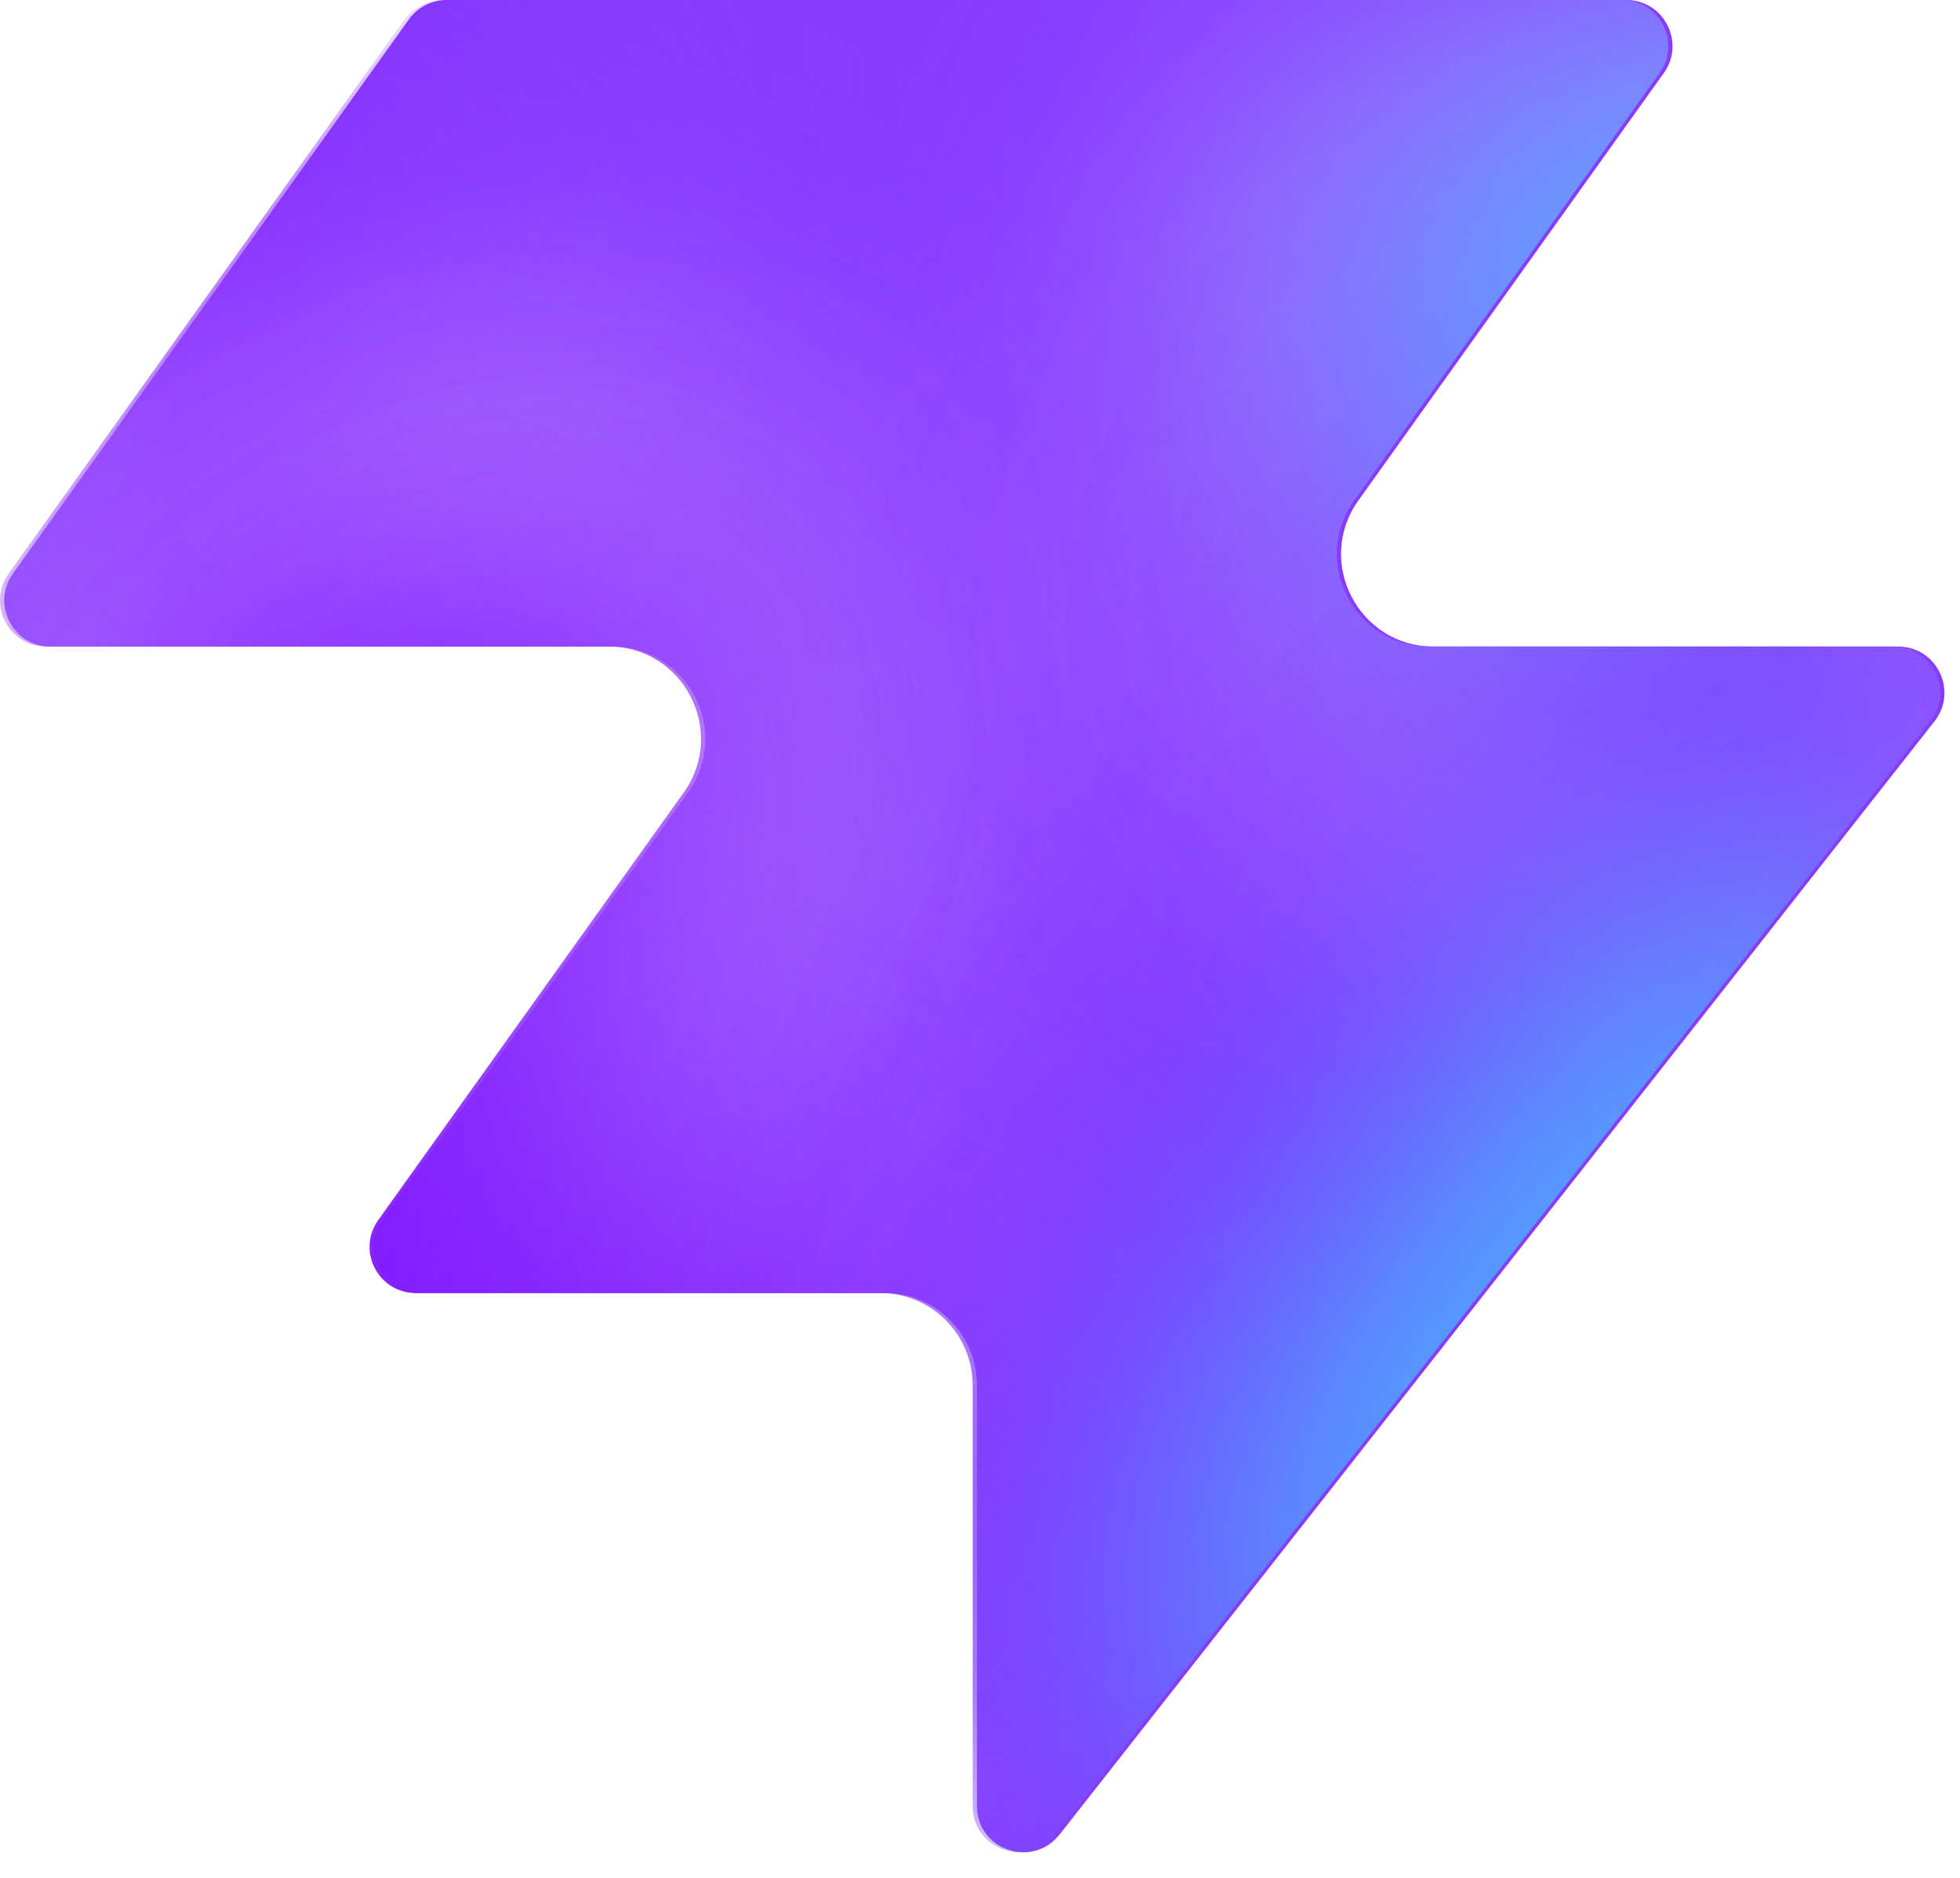
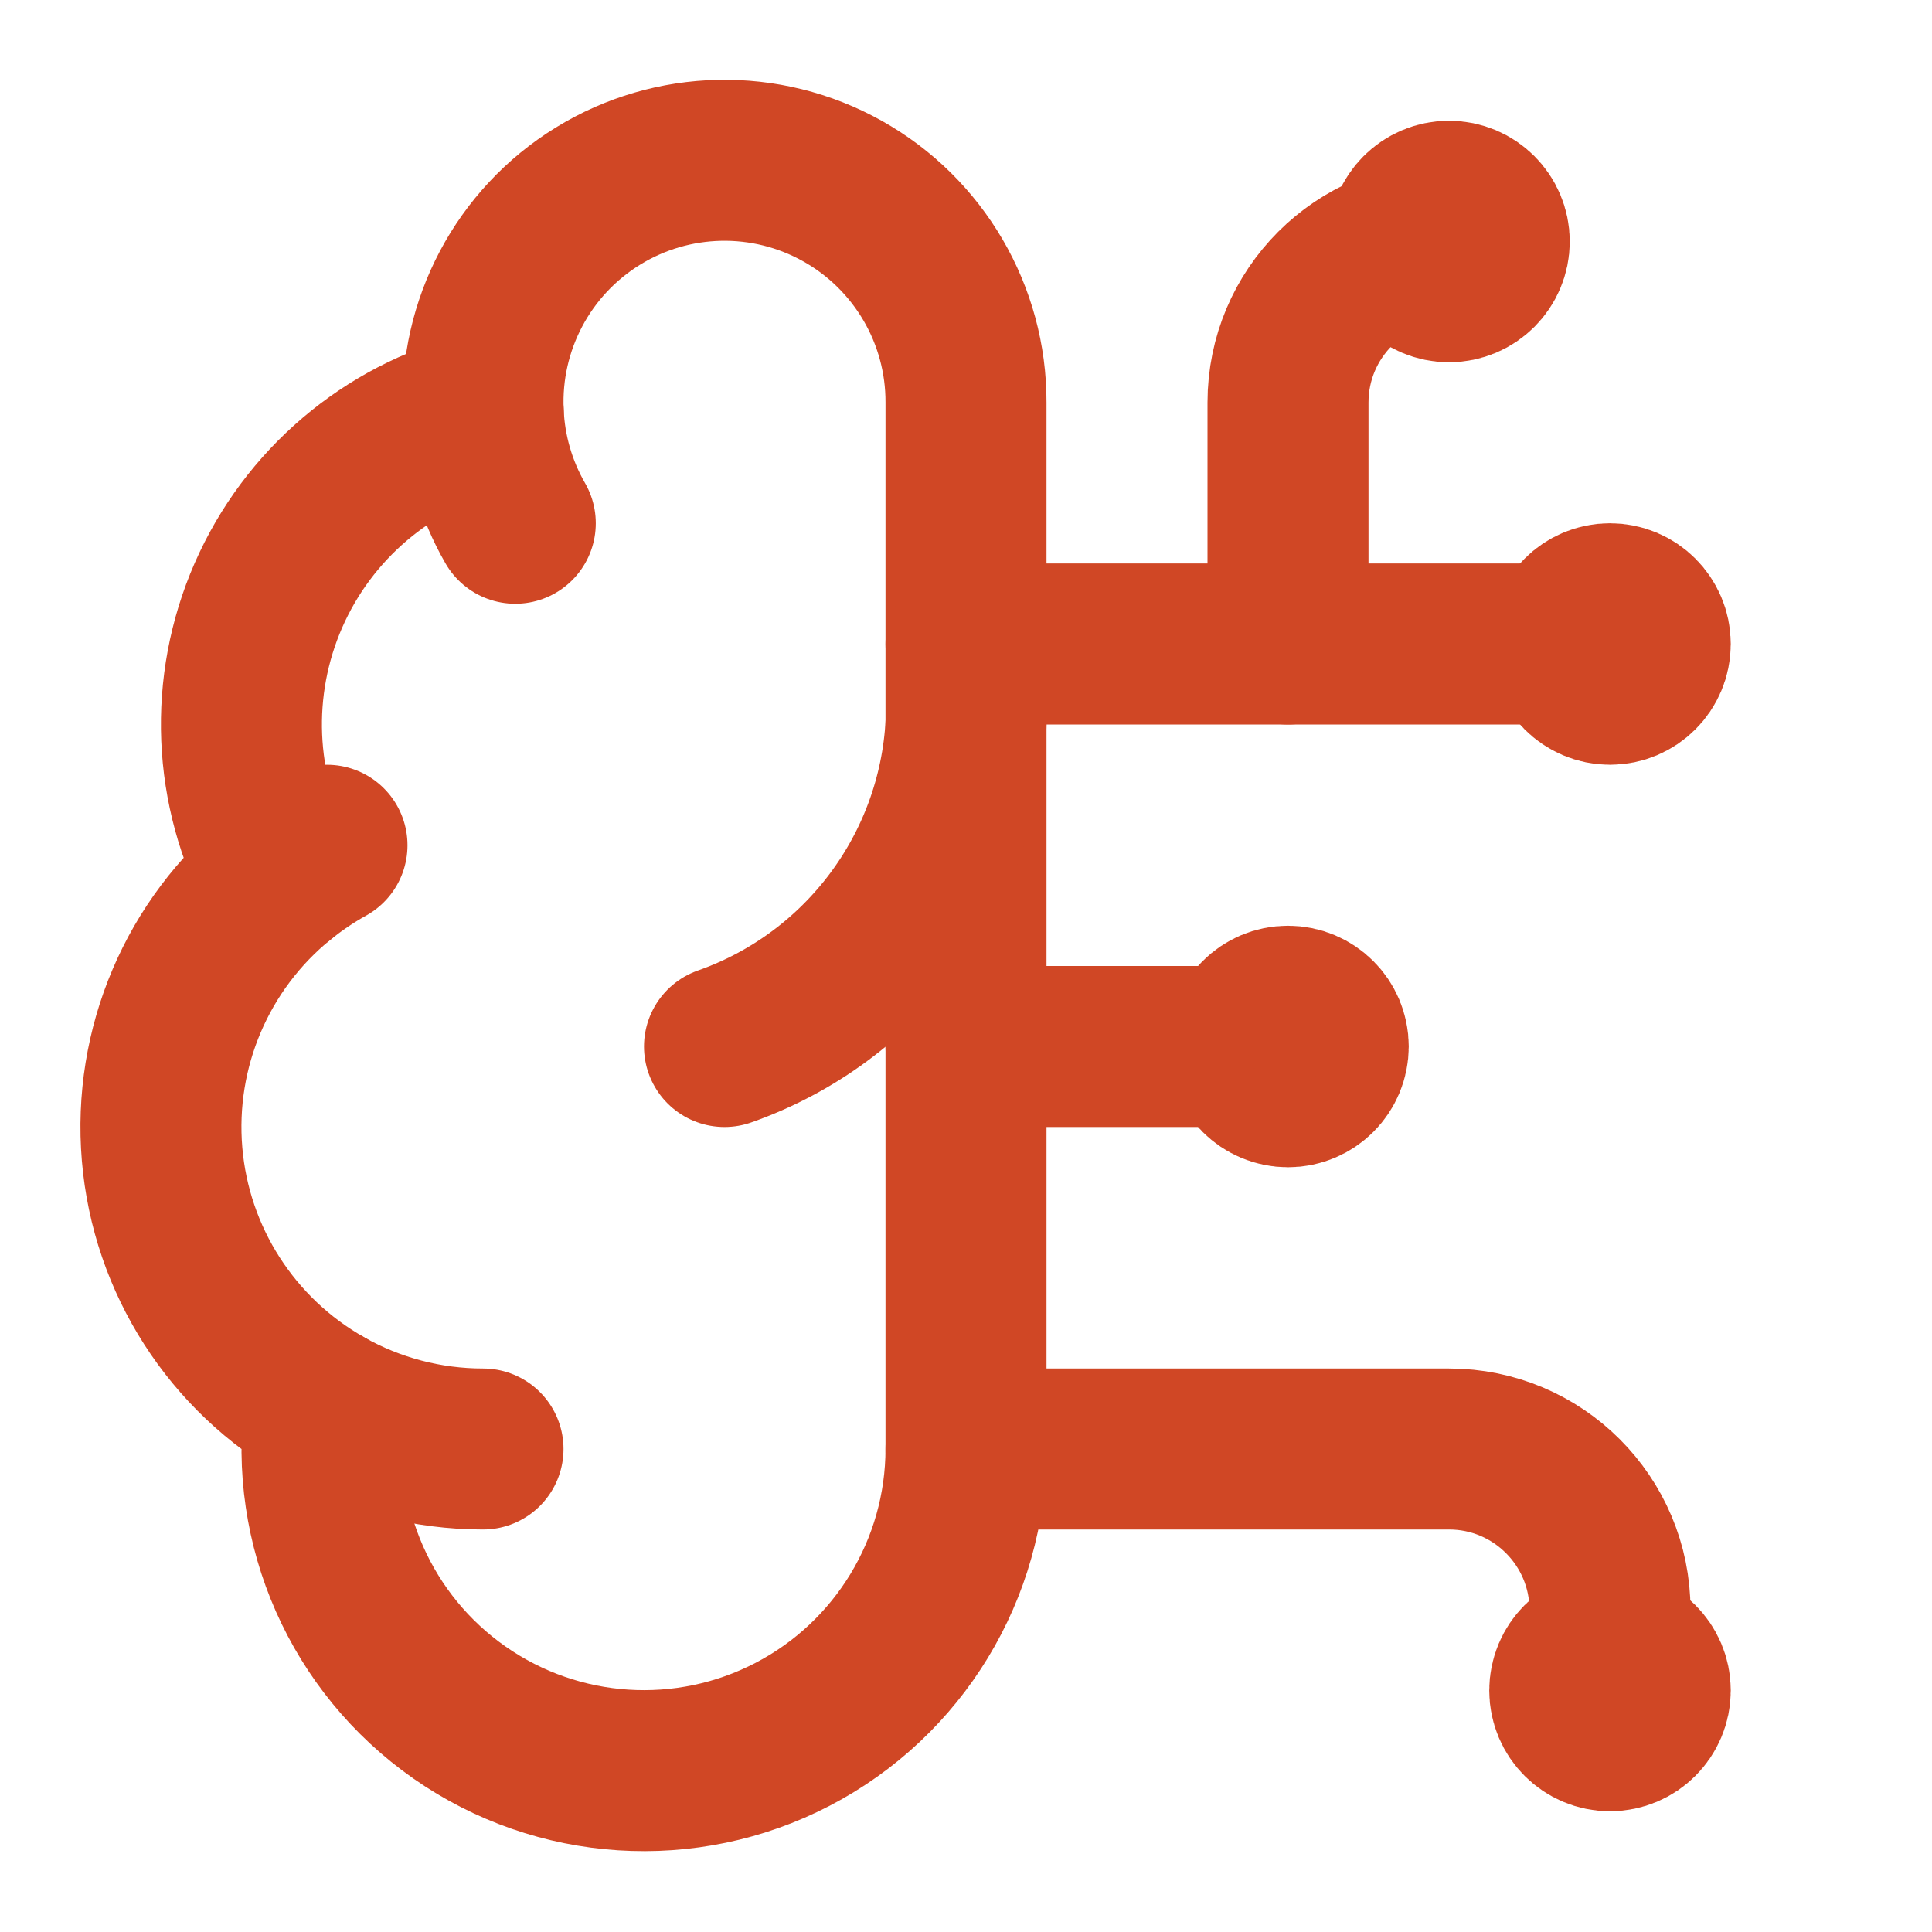
- <svg xmlns="http://www.w3.org/2000/svg" width="48" height="46" fill="none" viewBox="0 0 48 46">
-   <path fill="#863bff" d="M25.946 44.938c-.664.845-2.021.375-2.021-.698V33.937a2.26 2.26 0 0 0-2.262-2.262H10.287c-.92 0-1.456-1.04-.92-1.788l7.48-10.471c1.07-1.497 0-3.578-1.842-3.578H1.237c-.92 0-1.456-1.04-.92-1.788L10.013.474c.214-.297.556-.474.92-.474h28.894c.92 0 1.456 1.04.92 1.788l-7.48 10.471c-1.07 1.498 0 3.579 1.842 3.579h11.377c.943 0 1.473 1.088.89 1.83L25.947 44.94z" style="fill:#863bff;fill:color(display-p3 .525 .23 1);fill-opacity:1" />
-   <mask id="a" width="48" height="46" x="0" y="0" maskUnits="userSpaceOnUse" style="mask-type:alpha">
-     <path fill="#000" d="M25.842 44.938c-.664.844-2.021.375-2.021-.698V33.937a2.26 2.26 0 0 0-2.262-2.262H10.183c-.92 0-1.456-1.04-.92-1.788l7.48-10.471c1.07-1.498 0-3.579-1.842-3.579H1.133c-.92 0-1.456-1.04-.92-1.787L9.91.473c.214-.297.556-.474.92-.474h28.894c.92 0 1.456 1.04.92 1.788l-7.48 10.471c-1.07 1.498 0 3.578 1.842 3.578h11.377c.943 0 1.473 1.088.89 1.832L25.843 44.94z" style="fill:#000;fill-opacity:1" />
-   </mask>
-   <g mask="url(#a)">
-     <g filter="url(#b)">
-       <ellipse cx="5.508" cy="14.704" fill="#ede6ff" rx="5.508" ry="14.704" style="fill:#ede6ff;fill:color(display-p3 .927 .903 1);fill-opacity:1" transform="matrix(.00324 1 1 -.00324 -4.47 31.516)" />
-     </g>
-     <g filter="url(#c)">
-       <ellipse cx="10.399" cy="29.851" fill="#ede6ff" rx="10.399" ry="29.851" style="fill:#ede6ff;fill:color(display-p3 .927 .903 1);fill-opacity:1" transform="matrix(.00324 1 1 -.00324 -39.328 7.883)" />
-     </g>
-     <g filter="url(#d)">
-       <ellipse cx="5.508" cy="30.487" fill="#7e14ff" rx="5.508" ry="30.487" style="fill:#7e14ff;fill:color(display-p3 .492 .077 1);fill-opacity:1" transform="rotate(89.814 -25.913 -14.639)scale(1 -1)" />
-     </g>
-     <g filter="url(#e)">
-       <ellipse cx="5.508" cy="30.599" fill="#7e14ff" rx="5.508" ry="30.599" style="fill:#7e14ff;fill:color(display-p3 .492 .077 1);fill-opacity:1" transform="rotate(89.814 -32.644 -3.334)scale(1 -1)" />
-     </g>
-     <g filter="url(#f)">
-       <ellipse cx="5.508" cy="30.599" fill="#7e14ff" rx="5.508" ry="30.599" style="fill:#7e14ff;fill:color(display-p3 .492 .077 1);fill-opacity:1" transform="matrix(.00324 1 1 -.00324 -34.34 30.47)" />
-     </g>
-     <g filter="url(#g)">
-       <ellipse cx="14.072" cy="22.078" fill="#ede6ff" rx="14.072" ry="22.078" style="fill:#ede6ff;fill:color(display-p3 .927 .903 1);fill-opacity:1" transform="rotate(93.35 24.506 48.493)scale(-1 1)" />
-     </g>
-     <g filter="url(#h)">
-       <ellipse cx="3.47" cy="21.501" fill="#7e14ff" rx="3.47" ry="21.501" style="fill:#7e14ff;fill:color(display-p3 .492 .077 1);fill-opacity:1" transform="rotate(89.009 28.708 47.59)scale(-1 1)" />
-     </g>
-     <g filter="url(#i)">
-       <ellipse cx="3.47" cy="21.501" fill="#7e14ff" rx="3.47" ry="21.501" style="fill:#7e14ff;fill:color(display-p3 .492 .077 1);fill-opacity:1" transform="rotate(89.009 28.708 47.59)scale(-1 1)" />
-     </g>
-     <g filter="url(#j)">
-       <ellipse cx=".387" cy="8.972" fill="#7e14ff" rx="4.407" ry="29.108" style="fill:#7e14ff;fill:color(display-p3 .492 .077 1);fill-opacity:1" transform="rotate(39.51 .387 8.972)" />
-     </g>
-     <g filter="url(#k)">
-       <ellipse cx="47.523" cy="-6.092" fill="#7e14ff" rx="4.407" ry="29.108" style="fill:#7e14ff;fill:color(display-p3 .492 .077 1);fill-opacity:1" transform="rotate(37.892 47.523 -6.092)" />
-     </g>
-     <g filter="url(#l)">
-       <ellipse cx="41.412" cy="6.333" fill="#47bfff" rx="5.971" ry="9.665" style="fill:#47bfff;fill:color(display-p3 .28 .748 1);fill-opacity:1" transform="rotate(37.892 41.412 6.333)" />
-     </g>
-     <g filter="url(#m)">
-       <ellipse cx="-1.879" cy="38.332" fill="#7e14ff" rx="4.407" ry="29.108" style="fill:#7e14ff;fill:color(display-p3 .492 .077 1);fill-opacity:1" transform="rotate(37.892 -1.88 38.332)" />
-     </g>
-     <g filter="url(#n)">
-       <ellipse cx="-1.879" cy="38.332" fill="#7e14ff" rx="4.407" ry="29.108" style="fill:#7e14ff;fill:color(display-p3 .492 .077 1);fill-opacity:1" transform="rotate(37.892 -1.88 38.332)" />
-     </g>
-     <g filter="url(#o)">
-       <ellipse cx="35.651" cy="29.907" fill="#7e14ff" rx="4.407" ry="29.108" style="fill:#7e14ff;fill:color(display-p3 .492 .077 1);fill-opacity:1" transform="rotate(37.892 35.651 29.907)" />
-     </g>
-     <g filter="url(#p)">
-       <ellipse cx="38.418" cy="32.4" fill="#47bfff" rx="5.971" ry="15.297" style="fill:#47bfff;fill:color(display-p3 .28 .748 1);fill-opacity:1" transform="rotate(37.892 38.418 32.4)" />
-     </g>
-   </g>
-   <defs>
-     <filter id="b" width="60.045" height="41.654" x="-19.77" y="16.149" color-interpolation-filters="sRGB" filterUnits="userSpaceOnUse">
-       <feFlood flood-opacity="0" result="BackgroundImageFix" />
-       <feBlend in="SourceGraphic" in2="BackgroundImageFix" result="shape" />
-       <feGaussianBlur result="effect1_foregroundBlur_2002_17158" stdDeviation="7.659" />
-     </filter>
-     <filter id="c" width="90.34" height="51.437" x="-54.613" y="-7.533" color-interpolation-filters="sRGB" filterUnits="userSpaceOnUse">
-       <feFlood flood-opacity="0" result="BackgroundImageFix" />
-       <feBlend in="SourceGraphic" in2="BackgroundImageFix" result="shape" />
-       <feGaussianBlur result="effect1_foregroundBlur_2002_17158" stdDeviation="7.659" />
-     </filter>
-     <filter id="d" width="79.355" height="29.4" x="-49.64" y="2.03" color-interpolation-filters="sRGB" filterUnits="userSpaceOnUse">
-       <feFlood flood-opacity="0" result="BackgroundImageFix" />
-       <feBlend in="SourceGraphic" in2="BackgroundImageFix" result="shape" />
-       <feGaussianBlur result="effect1_foregroundBlur_2002_17158" stdDeviation="4.596" />
-     </filter>
-     <filter id="e" width="79.579" height="29.4" x="-45.045" y="20.029" color-interpolation-filters="sRGB" filterUnits="userSpaceOnUse">
-       <feFlood flood-opacity="0" result="BackgroundImageFix" />
-       <feBlend in="SourceGraphic" in2="BackgroundImageFix" result="shape" />
-       <feGaussianBlur result="effect1_foregroundBlur_2002_17158" stdDeviation="4.596" />
-     </filter>
-     <filter id="f" width="79.579" height="29.4" x="-43.513" y="21.178" color-interpolation-filters="sRGB" filterUnits="userSpaceOnUse">
-       <feFlood flood-opacity="0" result="BackgroundImageFix" />
-       <feBlend in="SourceGraphic" in2="BackgroundImageFix" result="shape" />
-       <feGaussianBlur result="effect1_foregroundBlur_2002_17158" stdDeviation="4.596" />
-     </filter>
-     <filter id="g" width="74.749" height="58.852" x="15.756" y="-17.901" color-interpolation-filters="sRGB" filterUnits="userSpaceOnUse">
-       <feFlood flood-opacity="0" result="BackgroundImageFix" />
-       <feBlend in="SourceGraphic" in2="BackgroundImageFix" result="shape" />
-       <feGaussianBlur result="effect1_foregroundBlur_2002_17158" stdDeviation="7.659" />
-     </filter>
-     <filter id="h" width="61.377" height="25.362" x="23.548" y="2.284" color-interpolation-filters="sRGB" filterUnits="userSpaceOnUse">
-       <feFlood flood-opacity="0" result="BackgroundImageFix" />
-       <feBlend in="SourceGraphic" in2="BackgroundImageFix" result="shape" />
-       <feGaussianBlur result="effect1_foregroundBlur_2002_17158" stdDeviation="4.596" />
-     </filter>
-     <filter id="i" width="61.377" height="25.362" x="23.548" y="2.284" color-interpolation-filters="sRGB" filterUnits="userSpaceOnUse">
-       <feFlood flood-opacity="0" result="BackgroundImageFix" />
-       <feBlend in="SourceGraphic" in2="BackgroundImageFix" result="shape" />
-       <feGaussianBlur result="effect1_foregroundBlur_2002_17158" stdDeviation="4.596" />
-     </filter>
-     <filter id="j" width="56.045" height="63.649" x="-27.636" y="-22.853" color-interpolation-filters="sRGB" filterUnits="userSpaceOnUse">
-       <feFlood flood-opacity="0" result="BackgroundImageFix" />
-       <feBlend in="SourceGraphic" in2="BackgroundImageFix" result="shape" />
-       <feGaussianBlur result="effect1_foregroundBlur_2002_17158" stdDeviation="4.596" />
-     </filter>
-     <filter id="k" width="54.814" height="64.646" x="20.116" y="-38.415" color-interpolation-filters="sRGB" filterUnits="userSpaceOnUse">
-       <feFlood flood-opacity="0" result="BackgroundImageFix" />
-       <feBlend in="SourceGraphic" in2="BackgroundImageFix" result="shape" />
-       <feGaussianBlur result="effect1_foregroundBlur_2002_17158" stdDeviation="4.596" />
-     </filter>
-     <filter id="l" width="33.541" height="35.313" x="24.641" y="-11.323" color-interpolation-filters="sRGB" filterUnits="userSpaceOnUse">
-       <feFlood flood-opacity="0" result="BackgroundImageFix" />
-       <feBlend in="SourceGraphic" in2="BackgroundImageFix" result="shape" />
-       <feGaussianBlur result="effect1_foregroundBlur_2002_17158" stdDeviation="4.596" />
-     </filter>
-     <filter id="m" width="54.814" height="64.646" x="-29.286" y="6.009" color-interpolation-filters="sRGB" filterUnits="userSpaceOnUse">
-       <feFlood flood-opacity="0" result="BackgroundImageFix" />
-       <feBlend in="SourceGraphic" in2="BackgroundImageFix" result="shape" />
-       <feGaussianBlur result="effect1_foregroundBlur_2002_17158" stdDeviation="4.596" />
-     </filter>
-     <filter id="n" width="54.814" height="64.646" x="-29.286" y="6.009" color-interpolation-filters="sRGB" filterUnits="userSpaceOnUse">
-       <feFlood flood-opacity="0" result="BackgroundImageFix" />
-       <feBlend in="SourceGraphic" in2="BackgroundImageFix" result="shape" />
-       <feGaussianBlur result="effect1_foregroundBlur_2002_17158" stdDeviation="4.596" />
-     </filter>
-     <filter id="o" width="54.814" height="64.646" x="8.244" y="-2.416" color-interpolation-filters="sRGB" filterUnits="userSpaceOnUse">
-       <feFlood flood-opacity="0" result="BackgroundImageFix" />
-       <feBlend in="SourceGraphic" in2="BackgroundImageFix" result="shape" />
-       <feGaussianBlur result="effect1_foregroundBlur_2002_17158" stdDeviation="4.596" />
-     </filter>
-     <filter id="p" width="39.409" height="43.623" x="18.713" y="10.588" color-interpolation-filters="sRGB" filterUnits="userSpaceOnUse">
-       <feFlood flood-opacity="0" result="BackgroundImageFix" />
-       <feBlend in="SourceGraphic" in2="BackgroundImageFix" result="shape" />
-       <feGaussianBlur result="effect1_foregroundBlur_2002_17158" stdDeviation="4.596" />
-     </filter>
-   </defs>
+ <svg xmlns="http://www.w3.org/2000/svg" width="24" height="24" viewBox="0 0 24 24" fill="none" stroke="#D04725" stroke-width="2" stroke-linecap="round" stroke-linejoin="round" class="lucide lucide-brain-circuit preview-icon">
+   <path d="M12 5a3 3 0 1 0-5.997.125 4 4 0 0 0-2.526 5.77 4 4 0 0 0 .556 6.588A4 4 0 1 0 12 18Z" />
+   <path d="M9 13a4.5 4.5 0 0 0 3-4" />
+   <path d="M6.003 5.125A3 3 0 0 0 6.401 6.5" />
+   <path d="M3.477 10.896a4 4 0 0 1 .585-.396" />
+   <path d="M6 18a4 4 0 0 1-1.967-.516" />
+   <path d="M12 13h4" />
+   <path d="M12 18h6a2 2 0 0 1 2 2v1" />
+   <path d="M12 8h8" />
+   <path d="M16 8V5a2 2 0 0 1 2-2" />
+   <circle cx="16" cy="13" r=".5" />
+   <circle cx="18" cy="3" r=".5" />
+   <circle cx="20" cy="21" r=".5" />
+   <circle cx="20" cy="8" r=".5" />
</svg>
